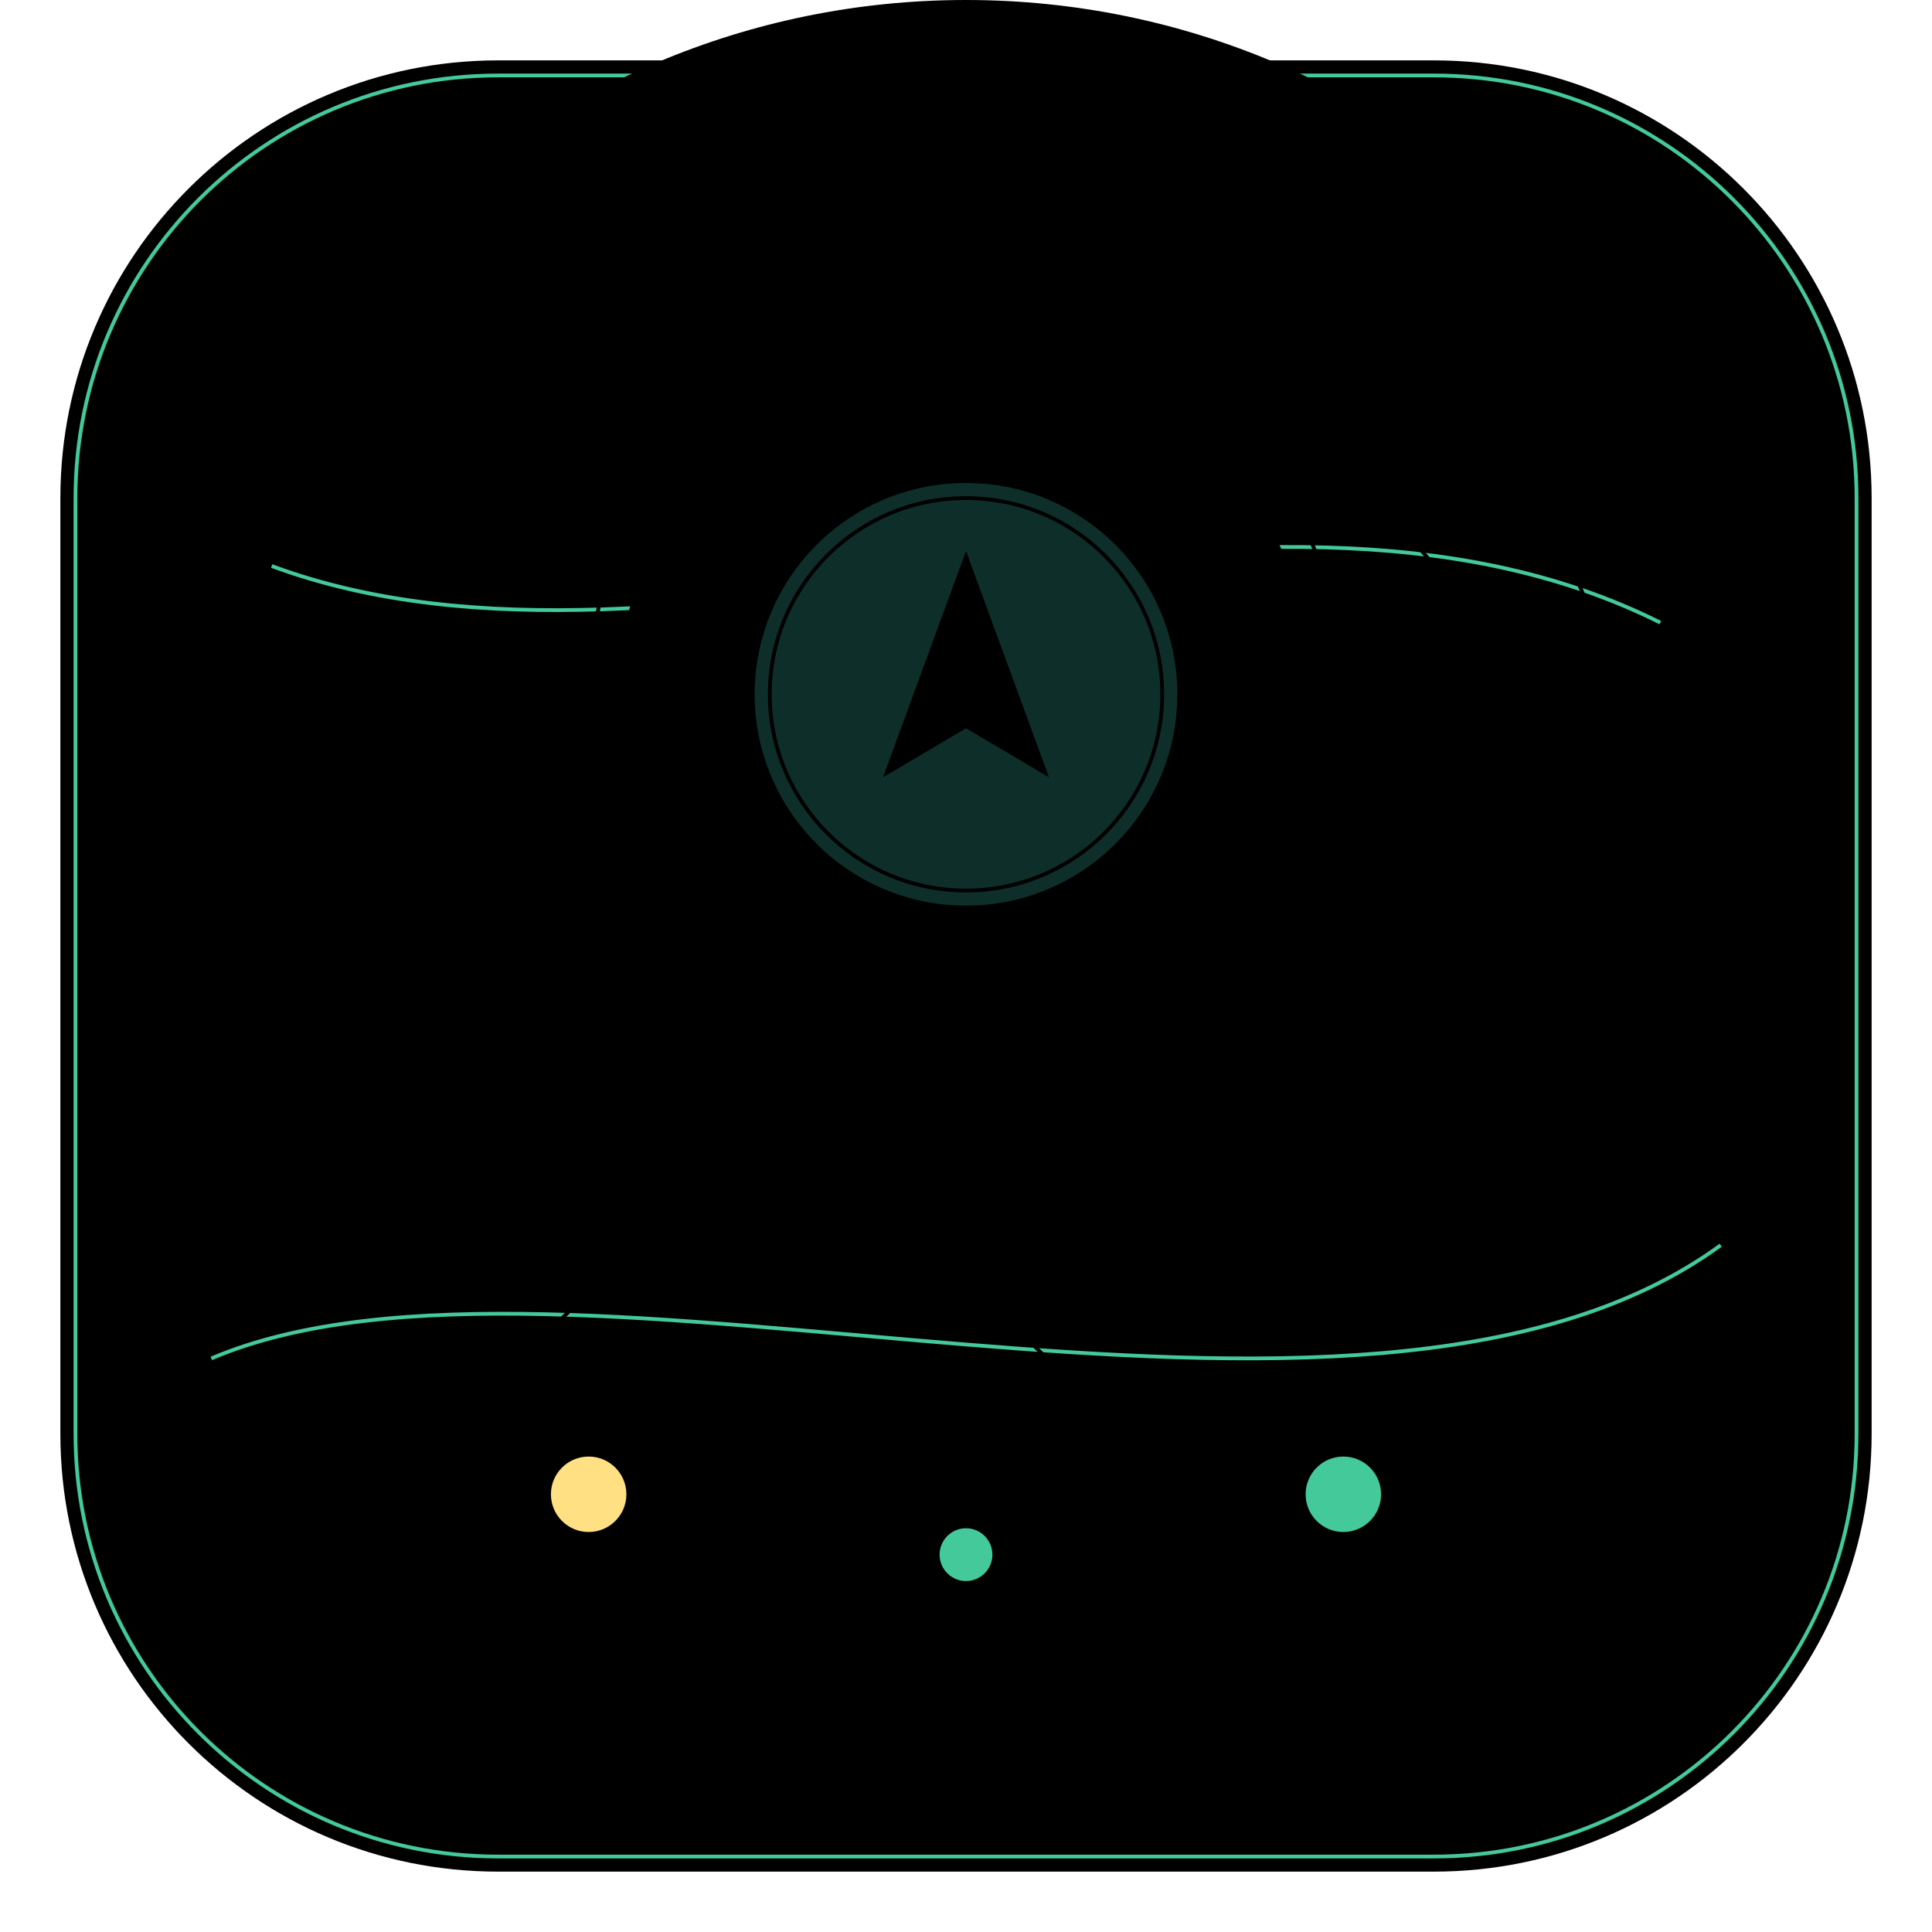
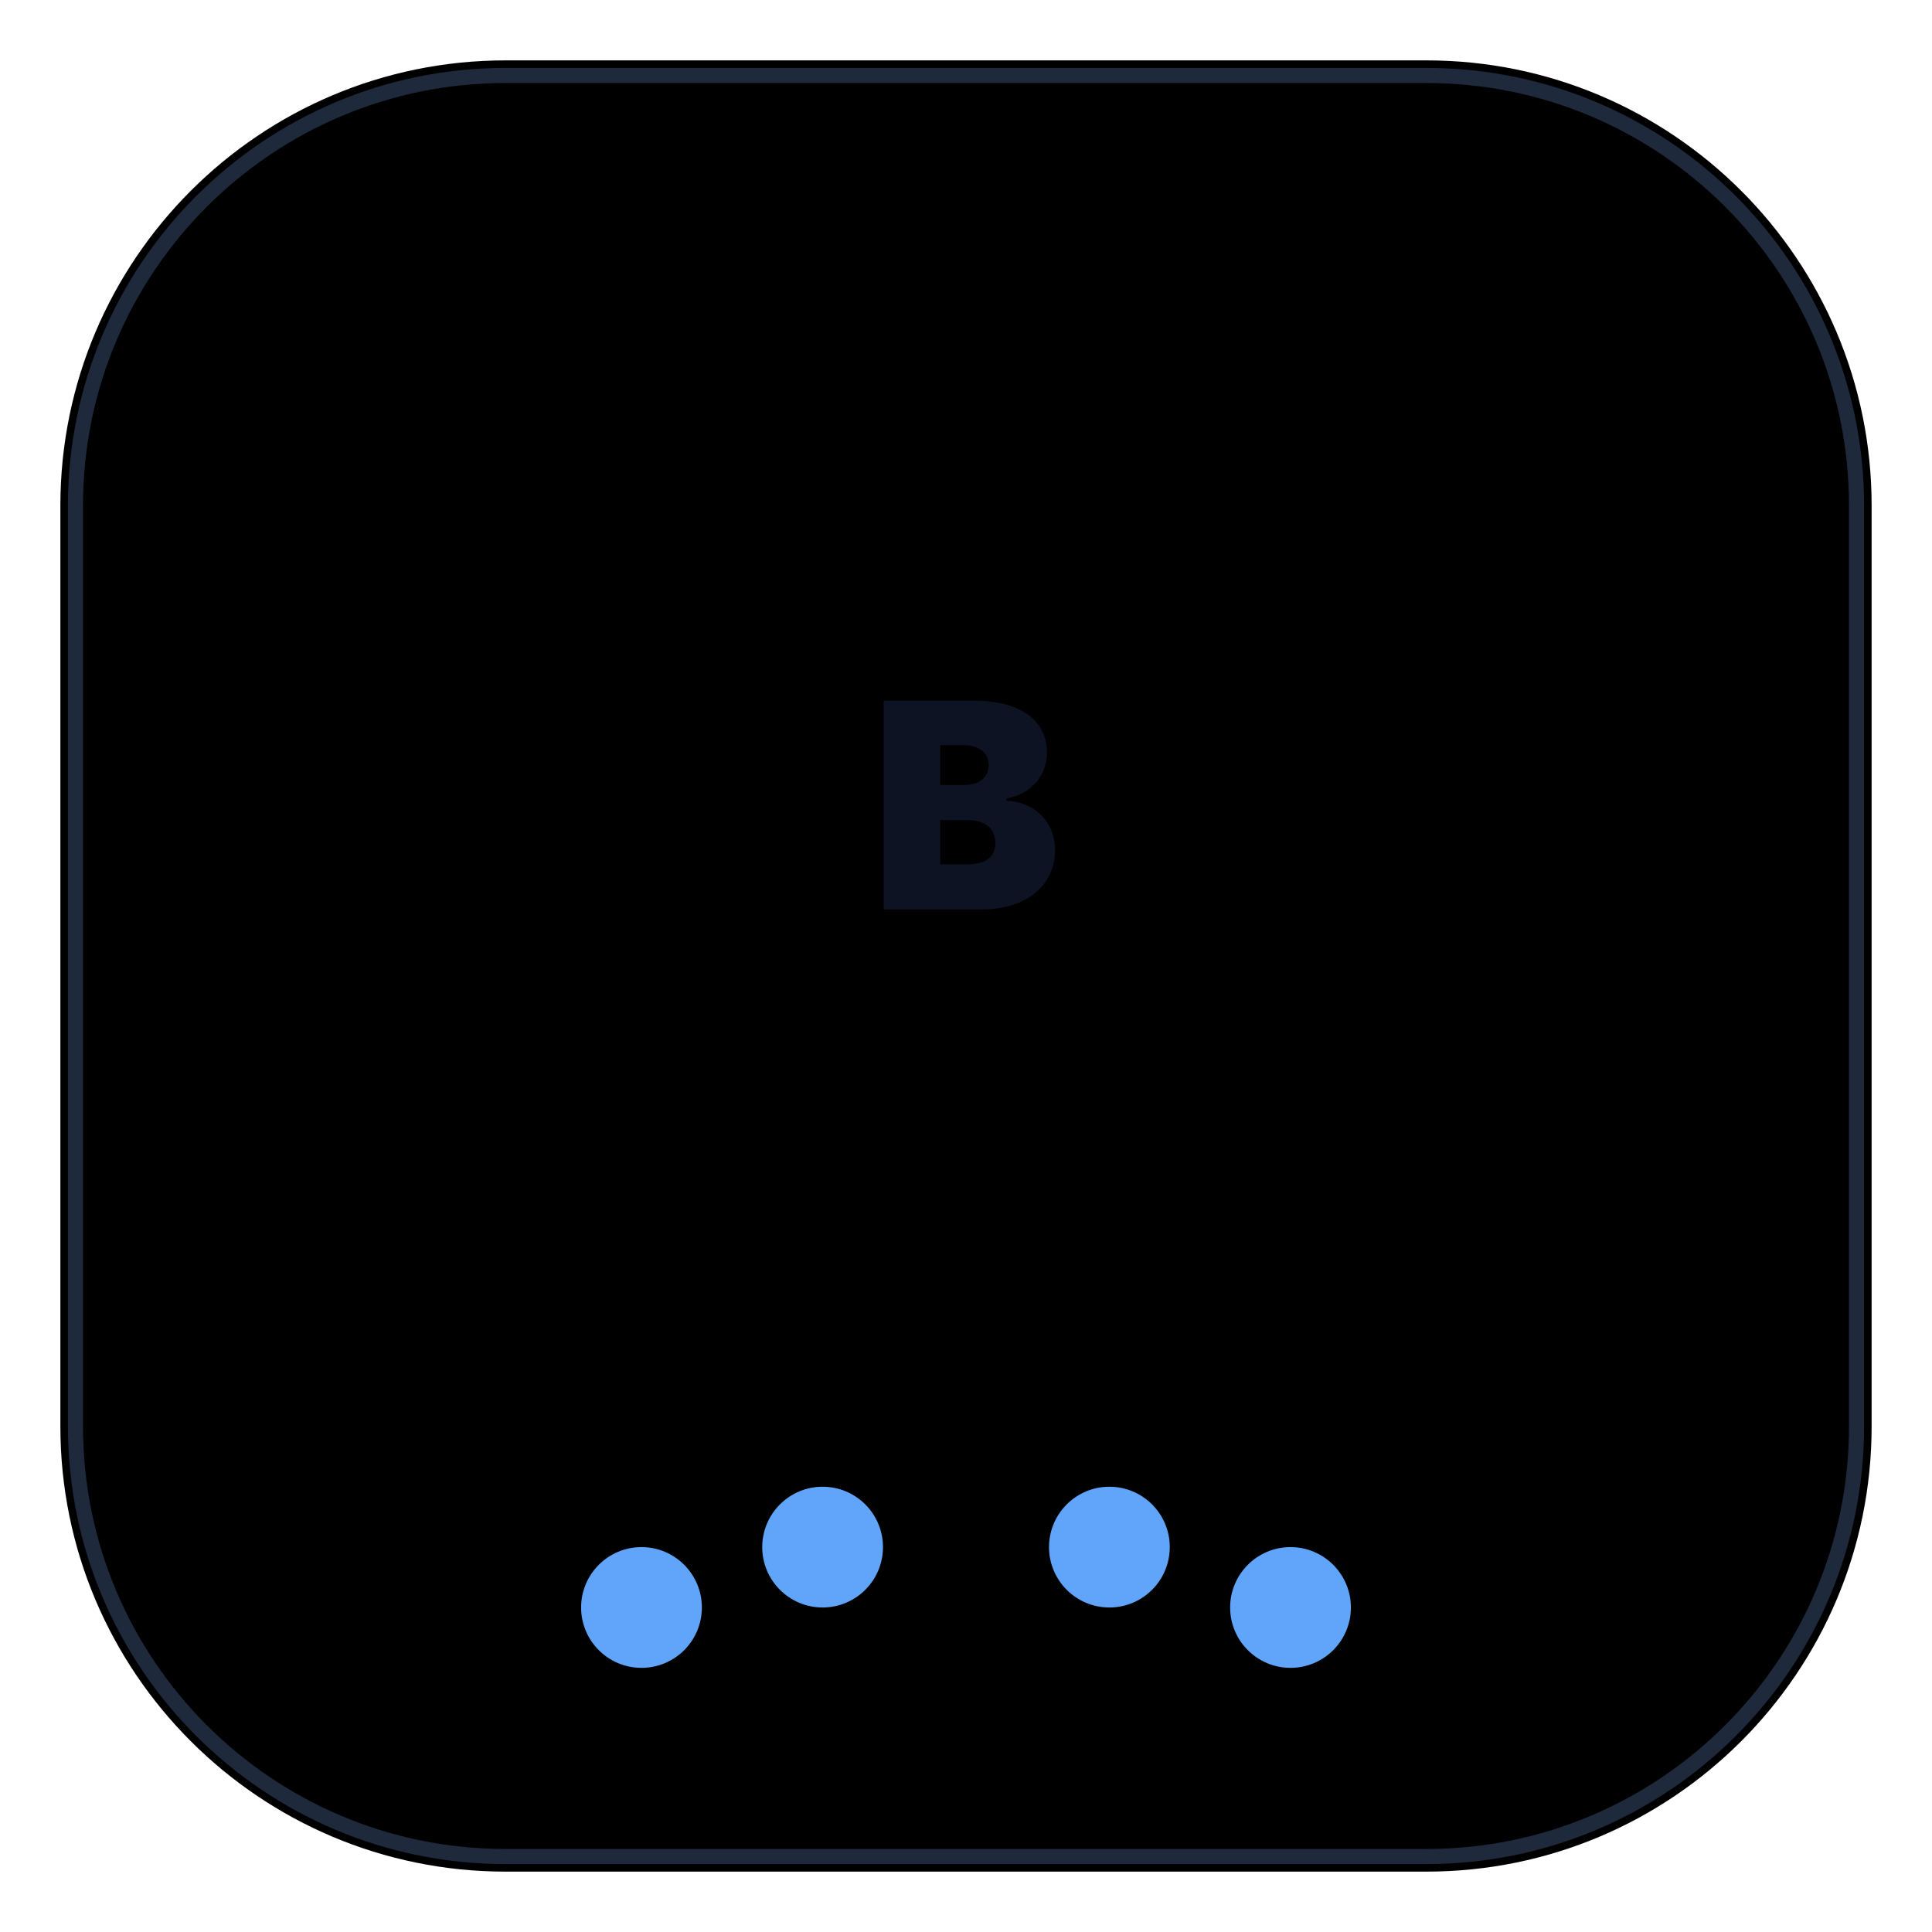
<svg xmlns="http://www.w3.org/2000/svg" viewBox="0 0 512 512" width="512" height="512" fill="none">
  <defs>
    <linearGradient id="tbBg" x1="0" y1="0" x2="512" y2="512" gradientUnits="userSpaceOnUse">
-       <stop offset="0%" stopColor="#164A41" />
-       <stop offset="55%" stopColor="#123C35" />
-       <stop offset="100%" stopColor="#0A231E" />
+       <stop offset="0%" stopColor="#151D2F" />
+       <stop offset="60%" stopColor="#0D1322" />
+       <stop offset="100%" stopColor="#080C16" />
    </linearGradient>
-     <linearGradient id="tbMint" x1="120" y1="96" x2="392" y2="416" gradientUnits="userSpaceOnUse">
-       <stop offset="0%" stopColor="#6BF0C0" />
-       <stop offset="50%" stopColor="#43C99A" />
-       <stop offset="100%" stopColor="#16866A" />
+     <linearGradient id="tbPin" x1="160" y1="80" x2="352" y2="380" gradientUnits="userSpaceOnUse">
+       <stop offset="0%" stopColor="#3EE8A2" />
+       <stop offset="100%" stopColor="#18BE7E" />
    </linearGradient>
-     <linearGradient id="tbGold" x1="180" y1="100" x2="360" y2="340" gradientUnits="userSpaceOnUse">
+     <linearGradient id="tbGold" x1="200" y1="140" x2="312" y2="260" gradientUnits="userSpaceOnUse">
      <stop offset="0%" stopColor="#FFE082" />
-       <stop offset="100%" stopColor="#F4B740" />
+       <stop offset="100%" stopColor="#FFC132" />
    </linearGradient>
-     <radialGradient id="tbGlow" cx="256" cy="210" r="210" gradientUnits="userSpaceOnUse">
-       <stop offset="0%" stopColor="#43C99A" stopOpacity="0.28" />
-       <stop offset="100%" stopColor="#43C99A" stopOpacity="0" />
-     </radialGradient>
  </defs>
-   <rect x="16" y="16" width="480" height="480" rx="116" fill="url(#tbBg)" />
-   <rect x="20" y="20" width="472" height="472" rx="112" stroke="#43C99A" strokeOpacity="0.28" strokeWidth="4" />
-   <circle cx="256" cy="210" r="210" fill="url(#tbGlow)" />
-   <path d="M56 360 C150 320, 360 400, 456 330" stroke="#43C99A" strokeOpacity="0.12" strokeWidth="6" strokeLinecap="round" strokeDasharray="10 14" />
-   <path d="M72 150 C180 190, 330 110, 440 165" stroke="#43C99A" strokeOpacity="0.1" strokeWidth="4" strokeLinecap="round" />
-   <path d="M336 122 A 76 76 0 0 1 394 180" stroke="url(#tbGold)" strokeWidth="12" strokeLinecap="round" />
-   <path d="M352 94 A 112 112 0 0 1 422 164" stroke="url(#tbGold)" strokeOpacity="0.65" strokeWidth="10" strokeLinecap="round" />
-   <path d="M116 404 C138 334, 198 316, 256 290 C314 264, 356 232, 356 184 C356 128.77, 311.23 84, 256 84 C200.77 84, 156 128.77, 156 184 C156 238, 206 276, 256 336 C284 370, 306 394, 392 404" stroke="url(#tbMint)" strokeWidth="36" strokeLinecap="round" strokeLinejoin="round" />
-   <path d="M256 92 C205.2 92, 164 133.2, 164 184 C164 242.5, 256 332, 256 332 C256 332, 348 242.5, 348 184 C348 133.2, 306.8 92, 256 92 Z" fill="url(#tbMint)" />
-   <circle cx="256" cy="184" r="56" fill="#0E2F29" />
-   <circle cx="256" cy="184" r="52" stroke="url(#tbGold)" strokeOpacity="0.4" strokeWidth="2.5" />
-   <path d="M234 206 L256 146 L278 206 L256 193 Z" fill="url(#tbGold)" />
-   <circle cx="156" cy="396" r="10" fill="#FFE082" />
-   <circle cx="256" cy="412" r="7" fill="#43C99A" fillOpacity="0.8" />
-   <circle cx="356" cy="396" r="10" fill="#43C99A" />
+   <rect x="16" y="16" width="480" height="480" rx="118" fill="url(#tbBg)" />
+   <rect x="20" y="20" width="472" height="472" rx="114" stroke="#1E293B" stroke-width="4" />
+   <circle cx="170" cy="426" r="16" fill="#60A5FA" />
+   <circle cx="218" cy="410" r="16" fill="#60A5FA" />
+   <circle cx="294" cy="410" r="16" fill="#60A5FA" />
+   <circle cx="342" cy="426" r="16" fill="#60A5FA" />
+   <path d="M256 100 C188 100, 134 154, 134 222 C134 300, 256 414, 256 414 C256 414, 378 300, 378 222 C378 154, 324 100, 256 100 Z" fill="url(#tbPin)" />
+   <circle cx="256" cy="216" r="62" fill="url(#tbGold)" />
+   <text x="256" y="241" text-anchor="middle" font-family="system-ui, -apple-system, sans-serif" font-weight="900" font-size="76" fill="#0D1322">
+     B
+   </text>
</svg>
